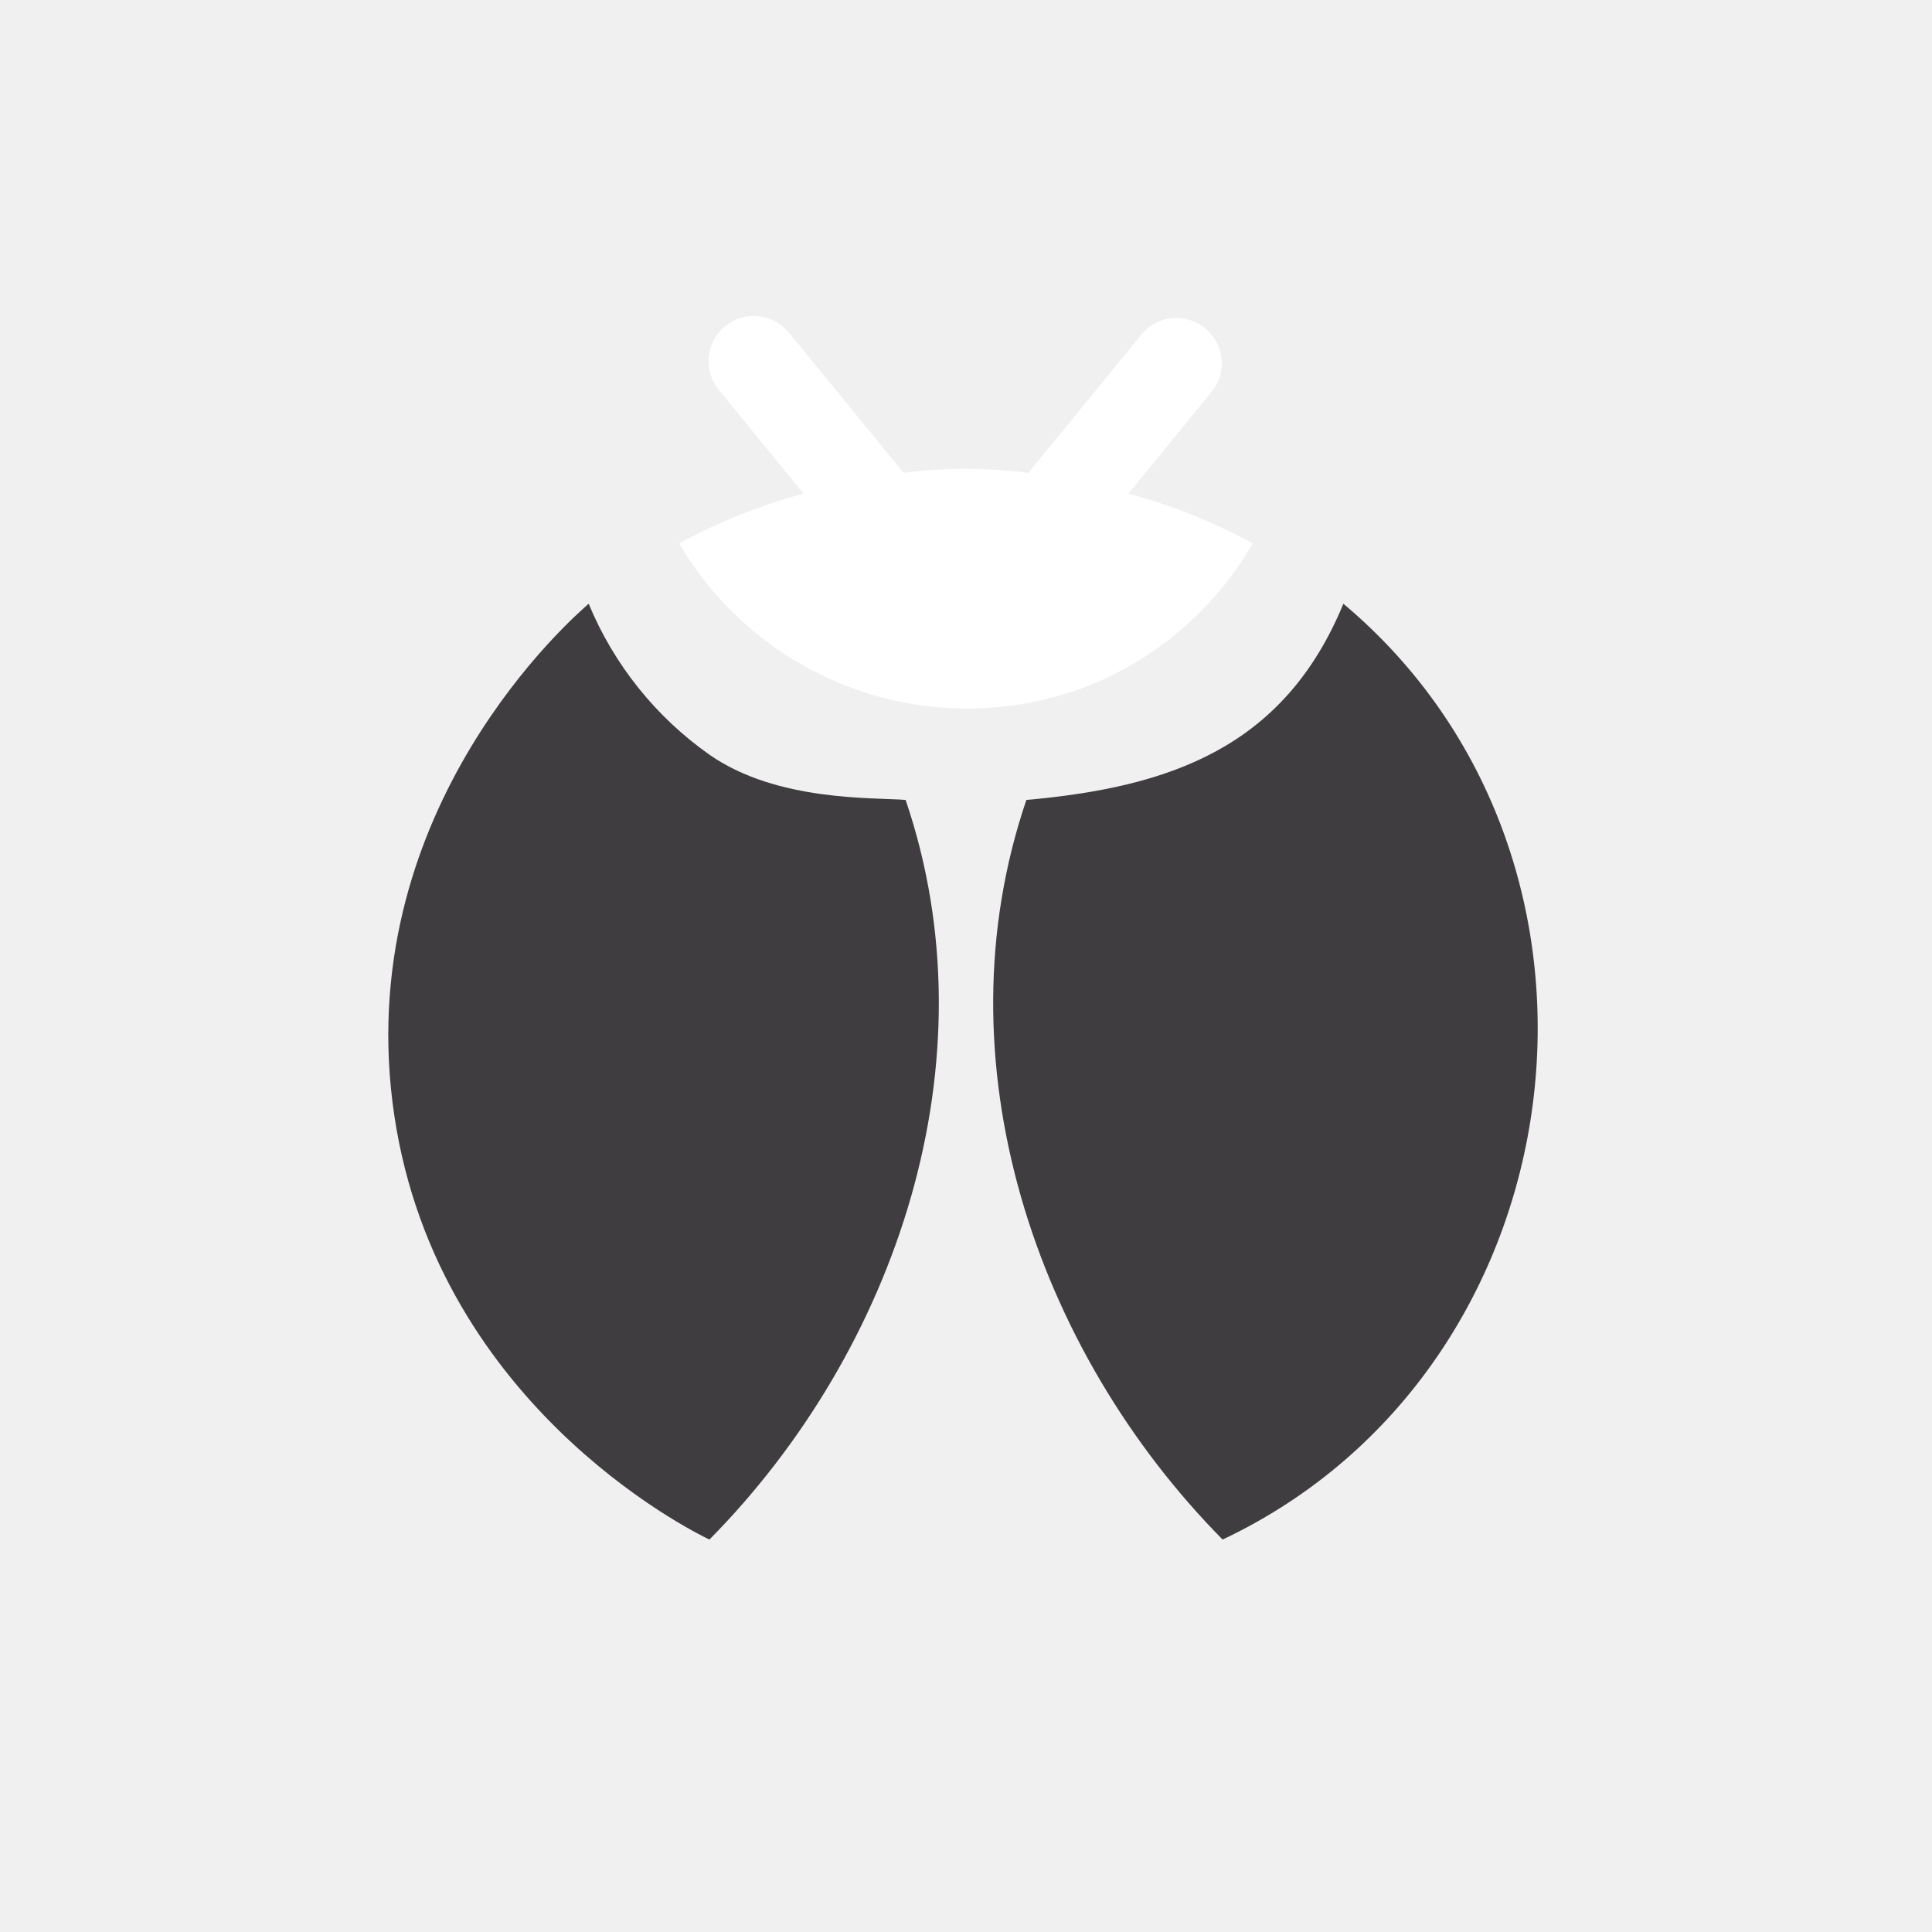
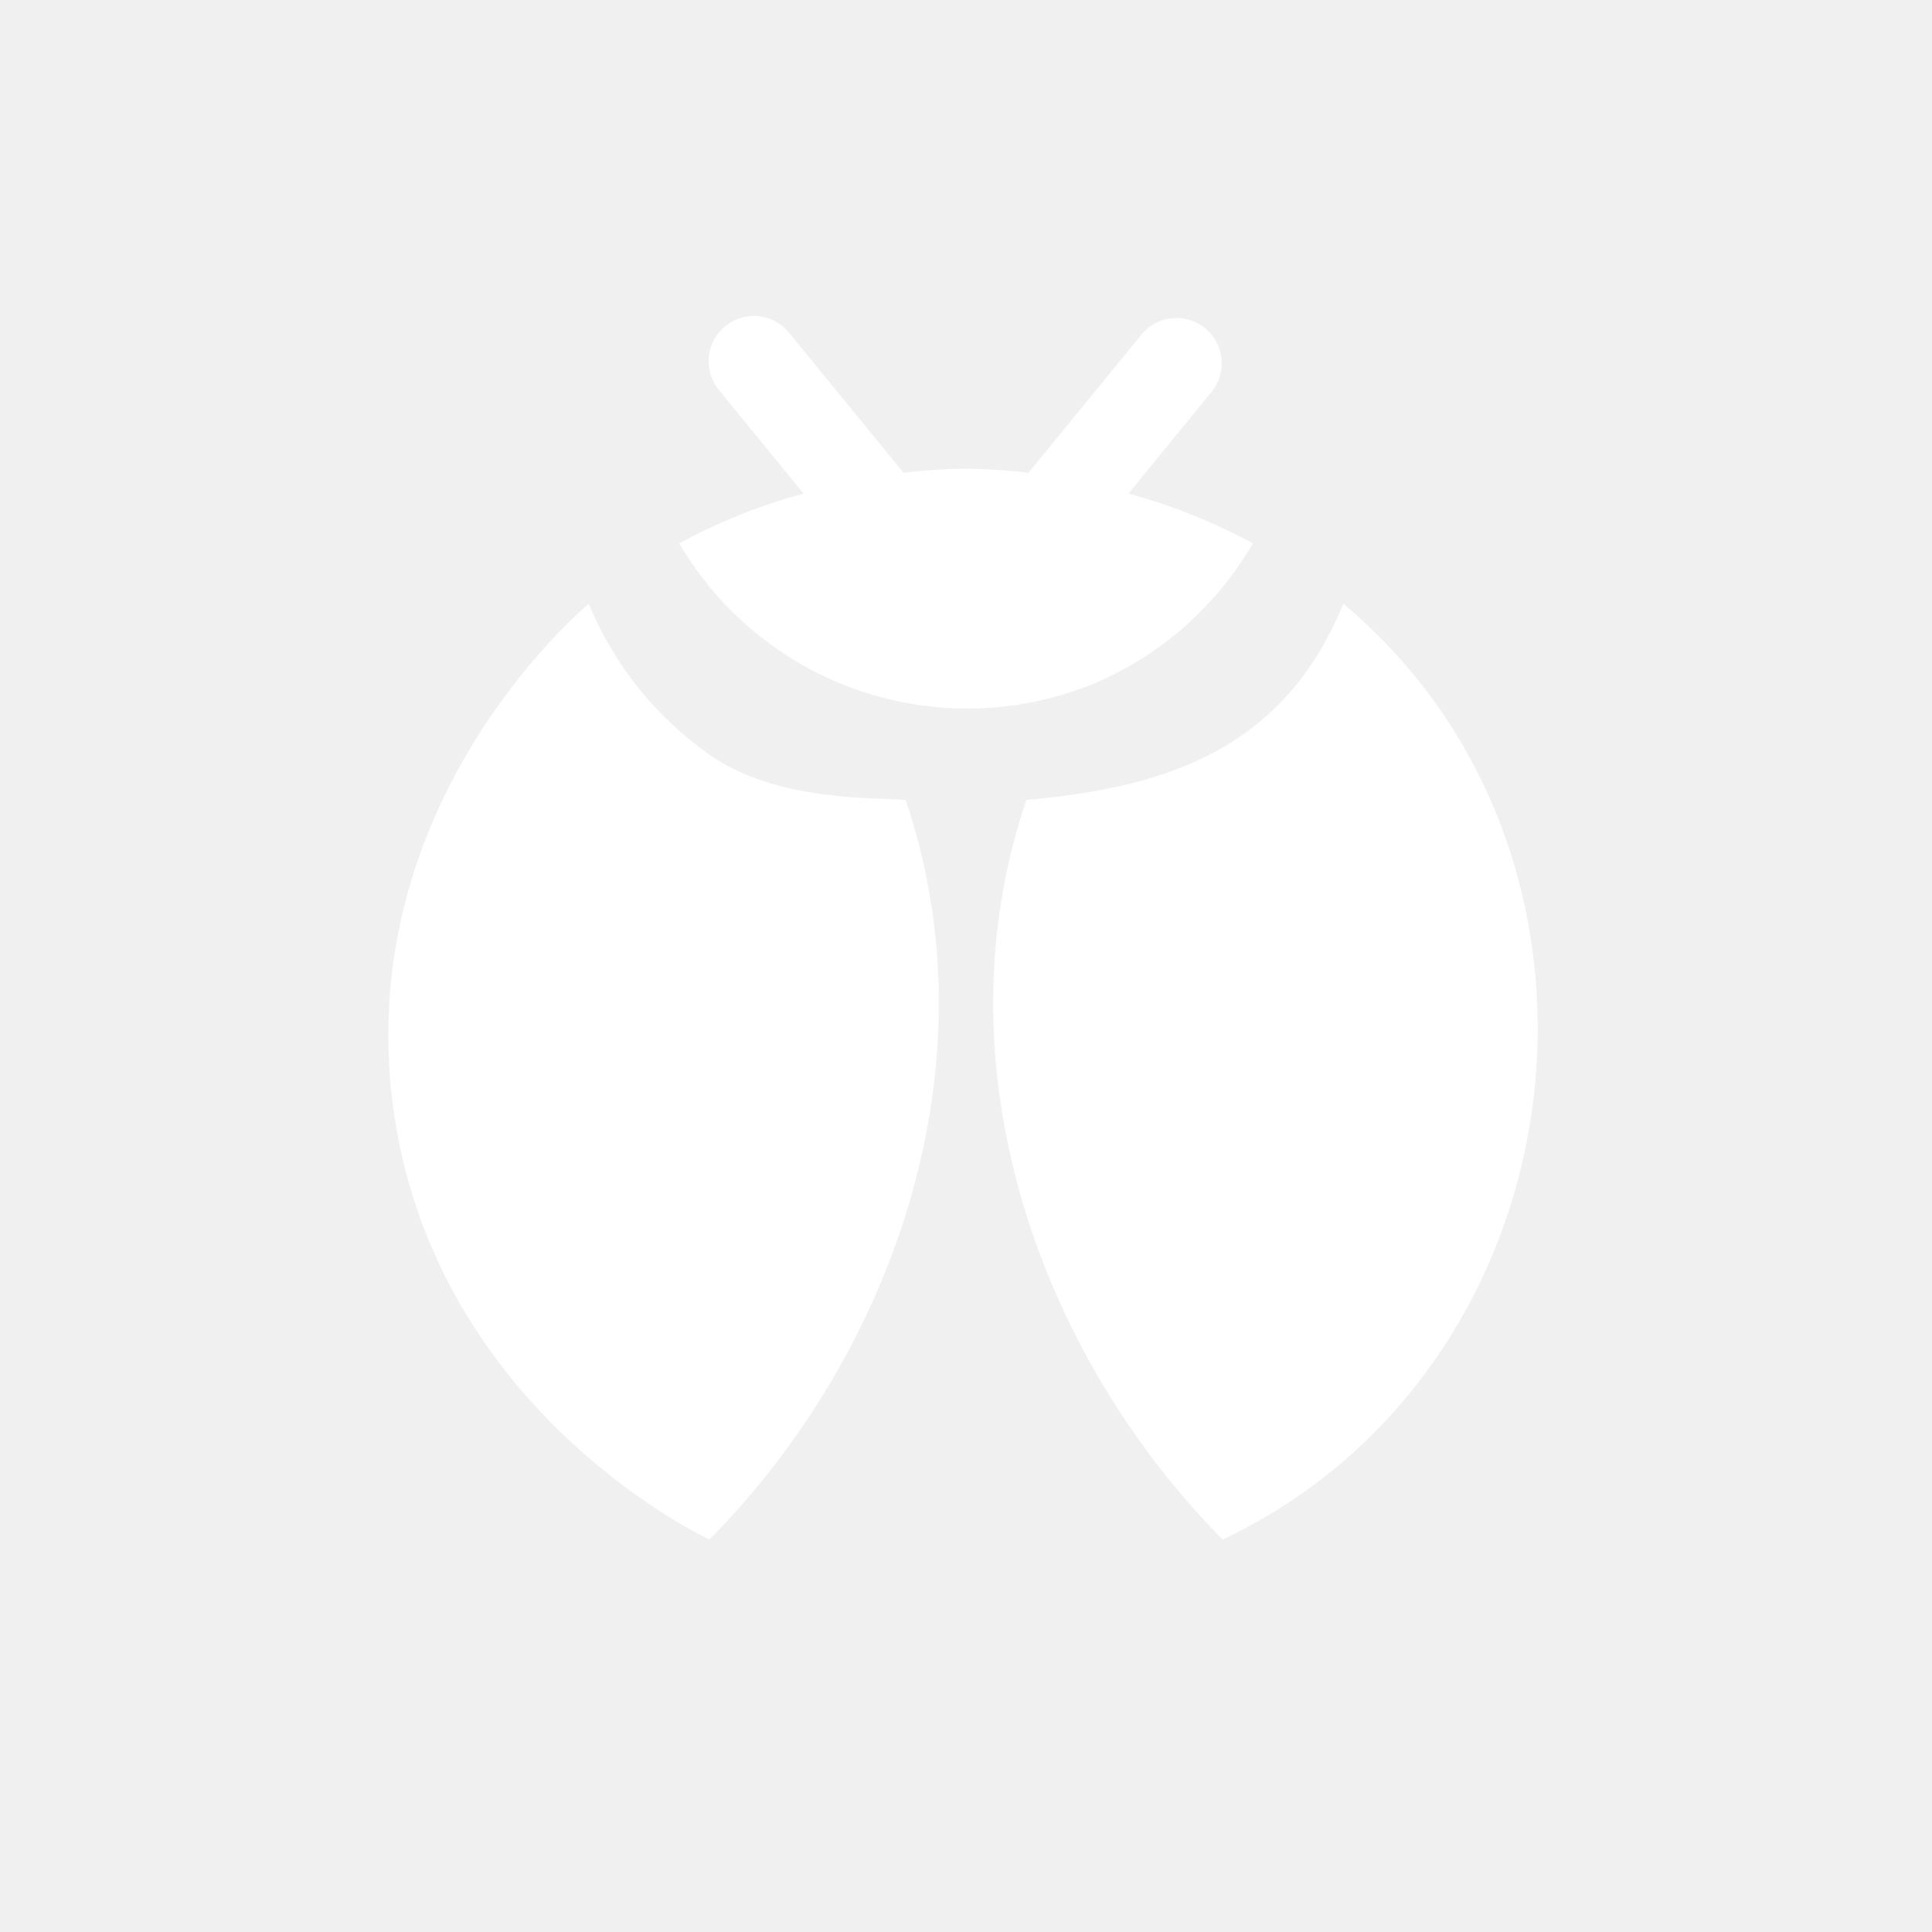
<svg xmlns="http://www.w3.org/2000/svg" width="40" height="40" viewBox="0 0 40 40" fill="none">
  <g clip-path="url(#clip0_2053_1102)">
-     <path d="M27.813 12.5C26.584 15.484 24.216 16.297 21.25 16.562C19.406 21.978 21.444 27.959 25.313 31.875C32.775 28.347 34.144 17.812 27.813 12.5Z" fill="#3F3D3F" />
+     <path d="M27.813 12.5C26.584 15.484 24.216 16.297 21.25 16.562C19.406 21.978 21.444 27.959 25.313 31.875C32.775 28.347 34.144 17.812 27.813 12.5Z" fill="#FFFFFF" />
    <path d="M22.634 14.159C24.023 13.576 25.184 12.554 25.938 11.25C25.122 10.807 24.258 10.461 23.363 10.219L25.1 8.094C25.249 7.901 25.317 7.657 25.289 7.415C25.262 7.172 25.14 6.95 24.952 6.796C24.763 6.641 24.521 6.566 24.279 6.587C24.035 6.608 23.81 6.722 23.65 6.906L21.291 9.791C20.434 9.678 19.566 9.678 18.709 9.791L16.35 6.906C16.273 6.807 16.178 6.724 16.068 6.662C15.959 6.601 15.839 6.562 15.714 6.547C15.589 6.533 15.463 6.544 15.343 6.58C15.223 6.615 15.111 6.674 15.014 6.754C14.917 6.833 14.837 6.931 14.778 7.042C14.72 7.153 14.684 7.275 14.674 7.4C14.663 7.525 14.678 7.65 14.716 7.77C14.755 7.889 14.818 7.999 14.9 8.094L16.637 10.219C15.742 10.461 14.878 10.807 14.062 11.25C14.903 12.685 16.232 13.769 17.806 14.303C19.38 14.837 21.095 14.786 22.634 14.159Z" fill="white" />
-     <path d="M14.688 15.625C13.575 14.841 12.708 13.757 12.188 12.5C11.875 12.772 7.366 16.684 8.125 22.812C8.894 29.016 14.331 31.706 14.688 31.875C18.556 27.959 20.594 21.978 18.75 16.562C18.103 16.506 16.091 16.606 14.688 15.625Z" fill="#3F3D3F" />
+     <path d="M14.688 15.625C13.575 14.841 12.708 13.757 12.188 12.5C11.875 12.772 7.366 16.684 8.125 22.812C8.894 29.016 14.331 31.706 14.688 31.875C18.556 27.959 20.594 21.978 18.75 16.562C18.103 16.506 16.091 16.606 14.688 15.625Z" fill="#FFFFFF" />
  </g>
  <defs>
    <clipPath id="clip0_2053_1102">
      <rect width="40" height="40" fill="white" />
    </clipPath>
  </defs>
</svg>
